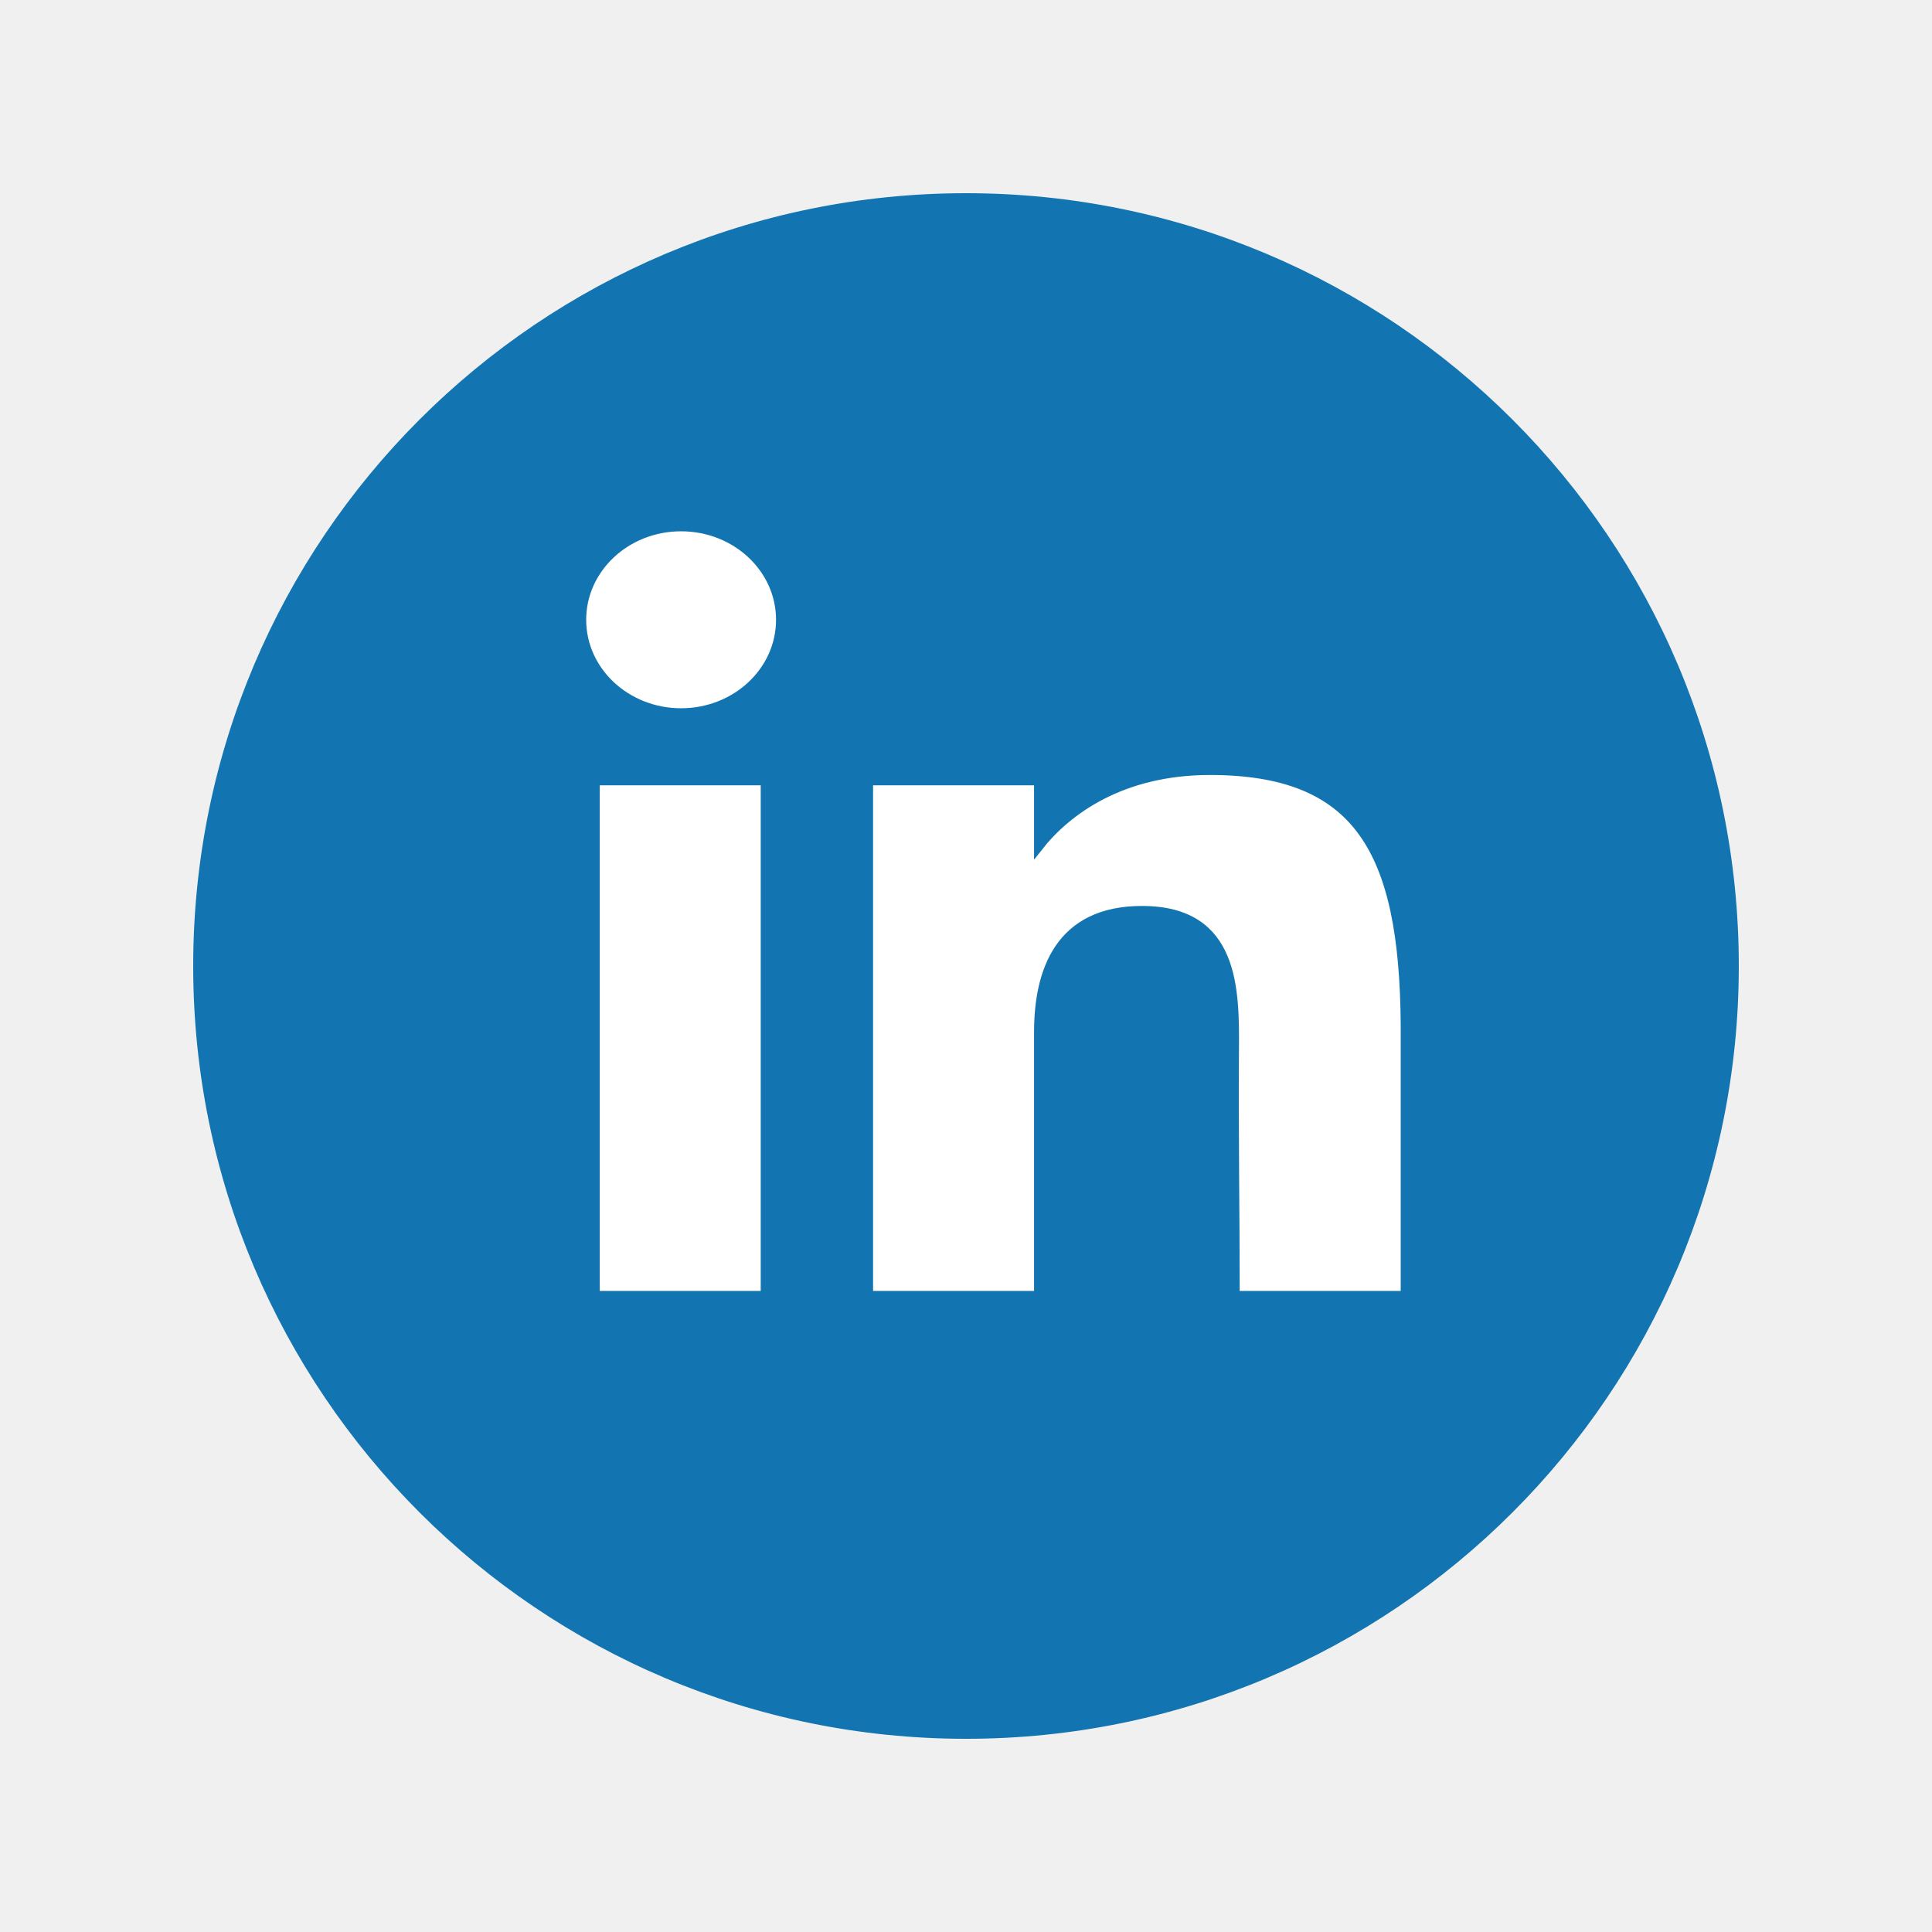
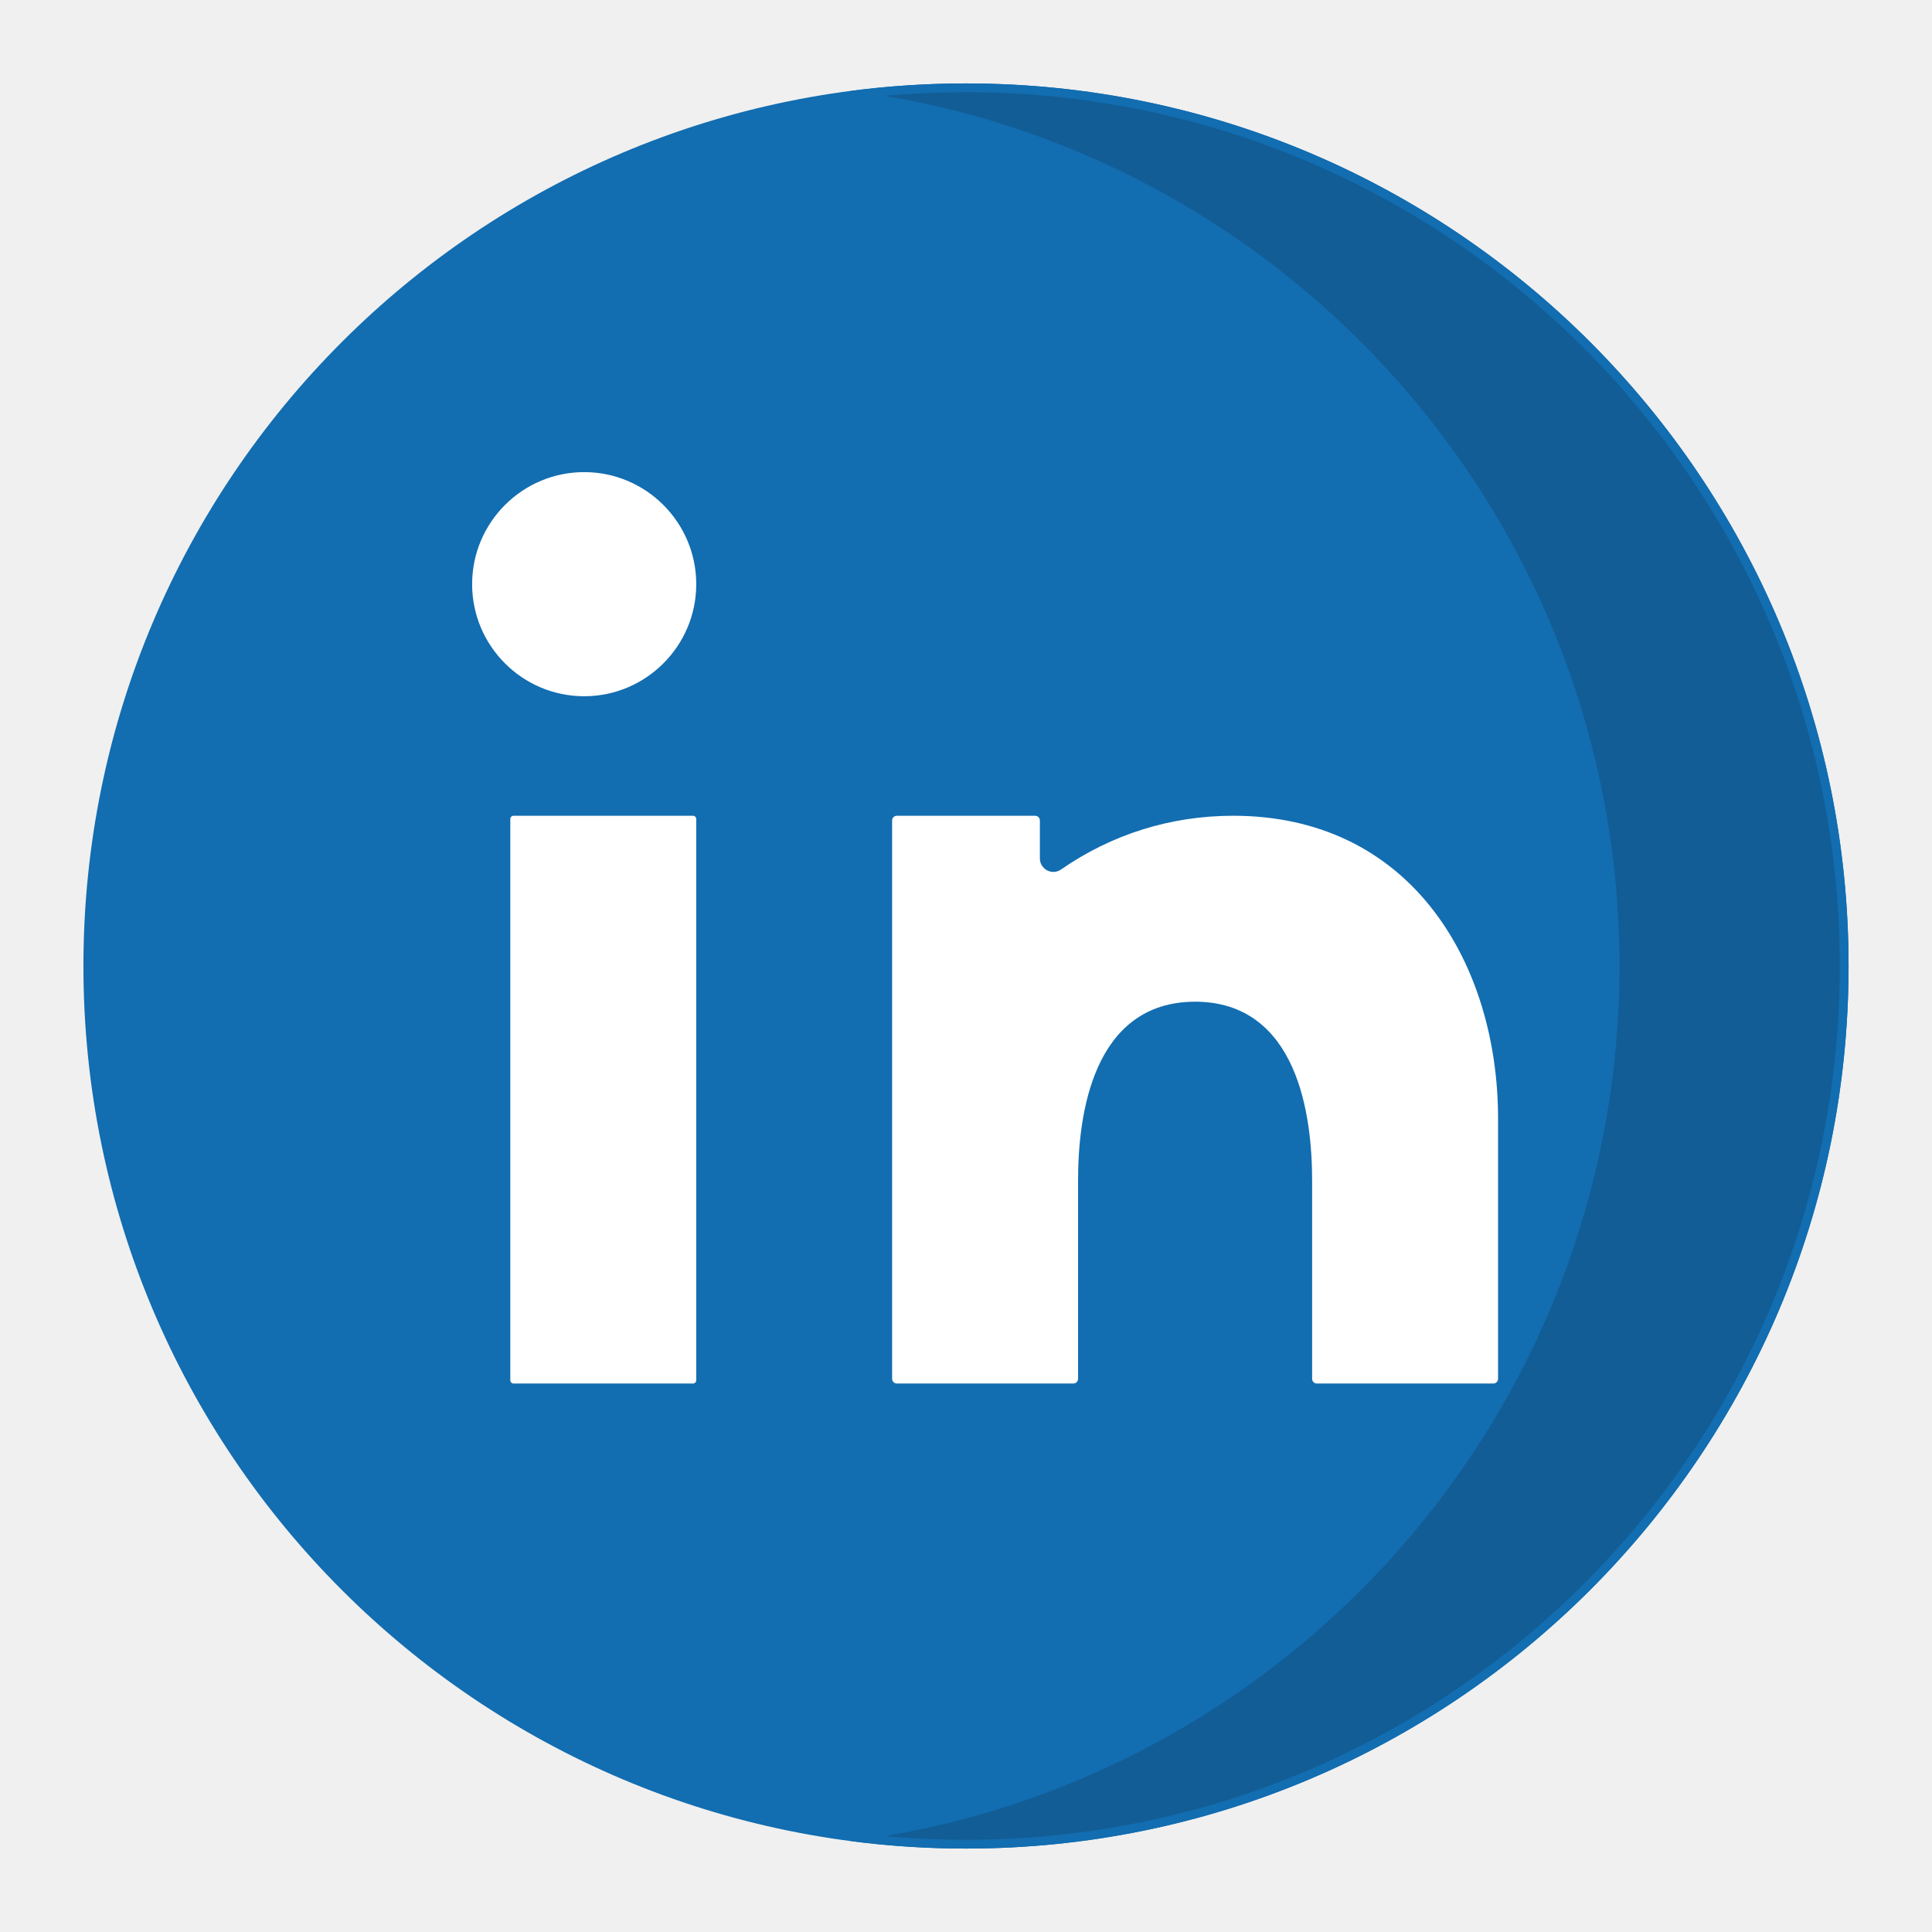
- <svg xmlns="http://www.w3.org/2000/svg" width="64px" height="64px" viewBox="-1.6 -1.6 35.20 35.20" fill="none" stroke="#1275B1" stroke-width="0.16">
+ <svg xmlns="http://www.w3.org/2000/svg" height="64px" width="64px" version="1.1" id="Layer_1" viewBox="-25.6 -25.6 563.20 563.20" xml:space="preserve" fill="#126DB1" stroke="#126DB1" stroke-width="2.56">
  <g stroke-width="0" />
  <g stroke-linecap="round" stroke-linejoin="round" />
  <g>
-     <rect x="2" y="2" width="28" height="28" rx="14" fill="#1275B1" />
-     <path d="M12.619 9.692C12.619 10.627 11.809 11.384 10.809 11.384C9.81 11.384 9 10.627 9 9.692C9 8.758 9.81 8 10.809 8C11.809 8 12.619 8.758 12.619 9.692Z" fill="white" />
-     <path d="M9.247 12.628H12.34V22H9.247V12.628Z" fill="white" />
-     <path d="M17.32 12.628H14.227V22H17.32C17.32 22 17.32 19.05 17.32 17.205C17.32 16.098 17.698 14.986 19.206 14.986C20.911 14.986 20.901 16.434 20.893 17.557C20.882 19.024 20.907 20.522 20.907 22H24V17.054C23.974 13.895 23.151 12.44 20.443 12.44C18.835 12.44 17.839 13.17 17.32 13.831V12.628Z" fill="white" />
+     <circle style="fill:#126DB1;" cx="256" cy="256" r="256" />
+     <path style="fill:#125D95;" d="M256,0c-11.317,0-22.461,0.744-33.391,2.167C348.216,18.53,445.217,125.933,445.217,256 s-97.002,237.47-222.609,253.833C233.539,511.256,244.683,512,256,512c141.385,0,256-114.616,256-256S397.385,0,256,0z" />
+     <g>
+       <path style="fill:#FFFFFF;" d="M121.878,376.756v-163.6c0-1.234,1.001-2.235,2.235-2.235h52.295c1.234,0,2.235,1.001,2.235,2.235 v163.6c0,1.234-1.001,2.235-2.235,2.235h-52.295C122.879,378.991,121.878,377.991,121.878,376.756z" />
+       <path style="fill:#FFFFFF;" d="M144.696,178.643c-18.719,0-33.948-15.23-33.948-33.948s15.229-33.948,33.948-33.948 c18.719,0,33.948,15.23,33.948,33.948S163.415,178.643,144.696,178.643z" />
+       <path style="fill:#FFFFFF;" d="M358.271,378.991c-1.466,0-2.654-1.189-2.654-2.653v-57.835c0-18.978-4.266-50.815-32.835-50.815 s-32.835,31.837-32.835,50.815v57.835c0,1.466-1.189,2.653-2.654,2.653h-51.457c-1.466,0-2.654-1.189-2.654-2.653V213.575 c0-1.466,1.189-2.654,2.654-2.654h40.327c1.466,0,2.654,1.189,2.654,2.654v11.057c0,2.128,2.394,3.41,4.142,2.196 c14.998-10.427,32.488-15.907,50.954-15.907c25.026,0,45.747,9.973,59.922,28.841c11.961,15.92,18.548,37.498,18.548,60.759v75.816 c0,1.466-1.189,2.653-2.654,2.653H358.271z" />
+     </g>
  </g>
</svg>
